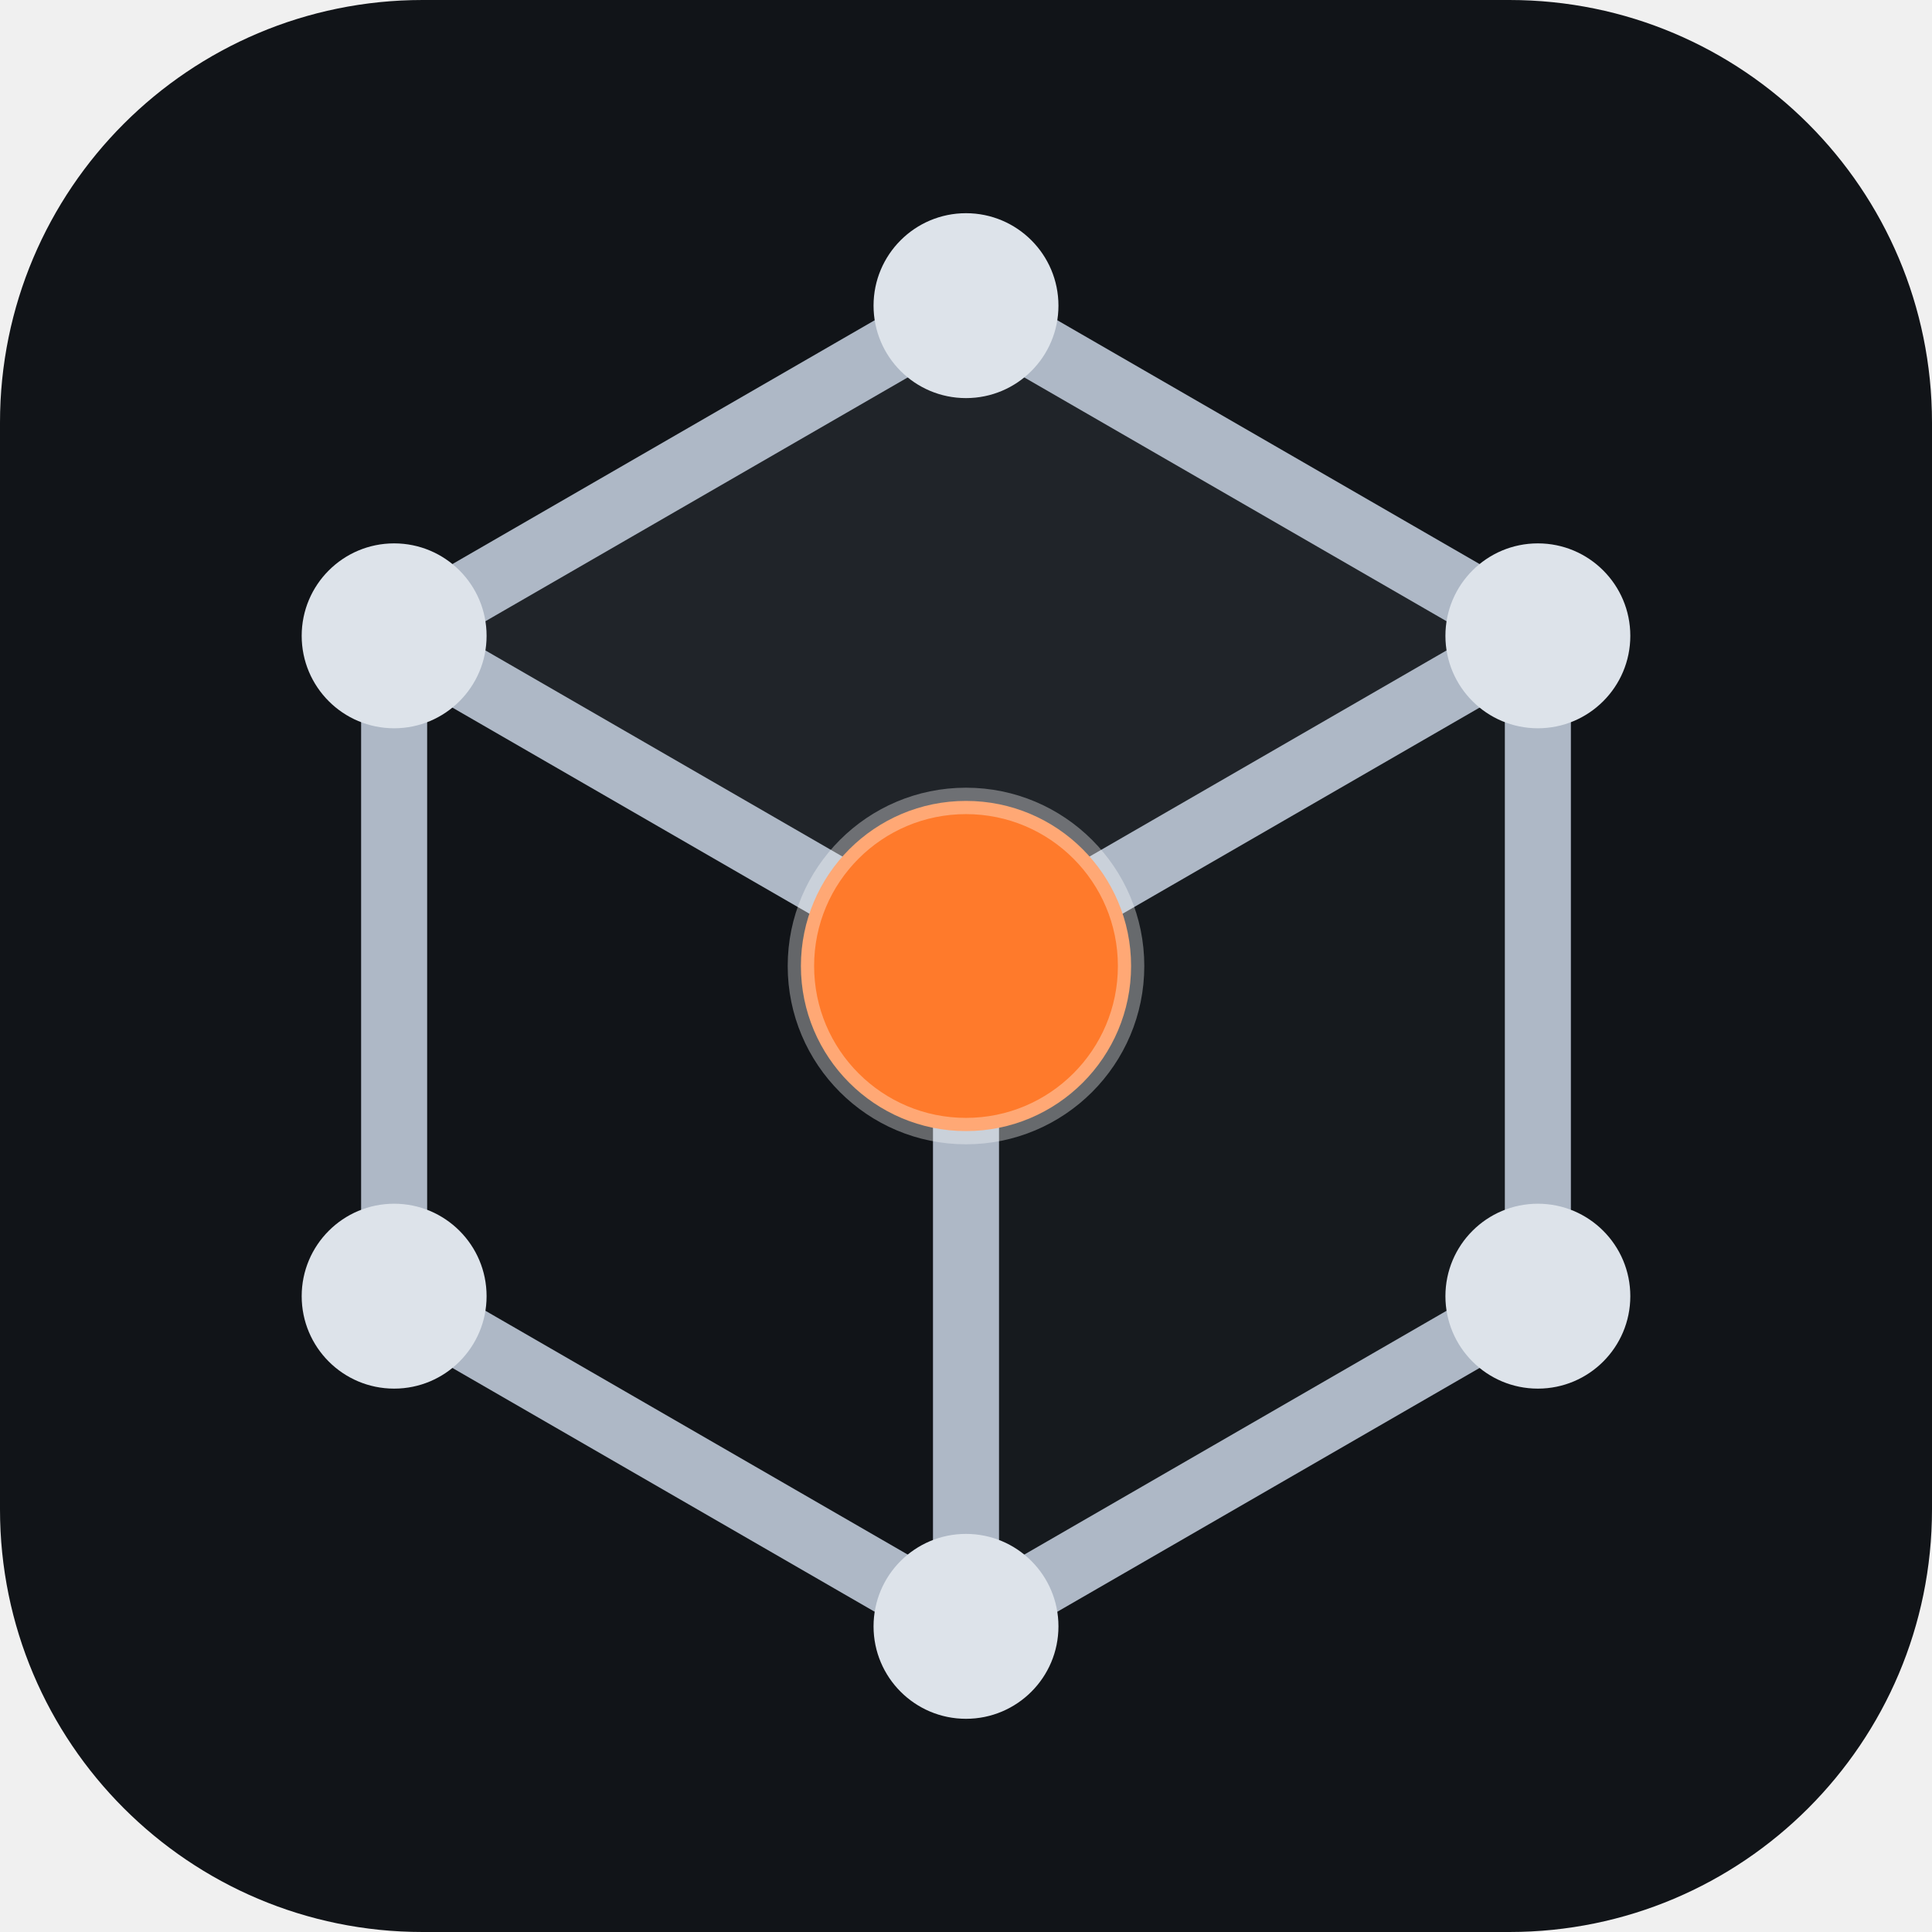
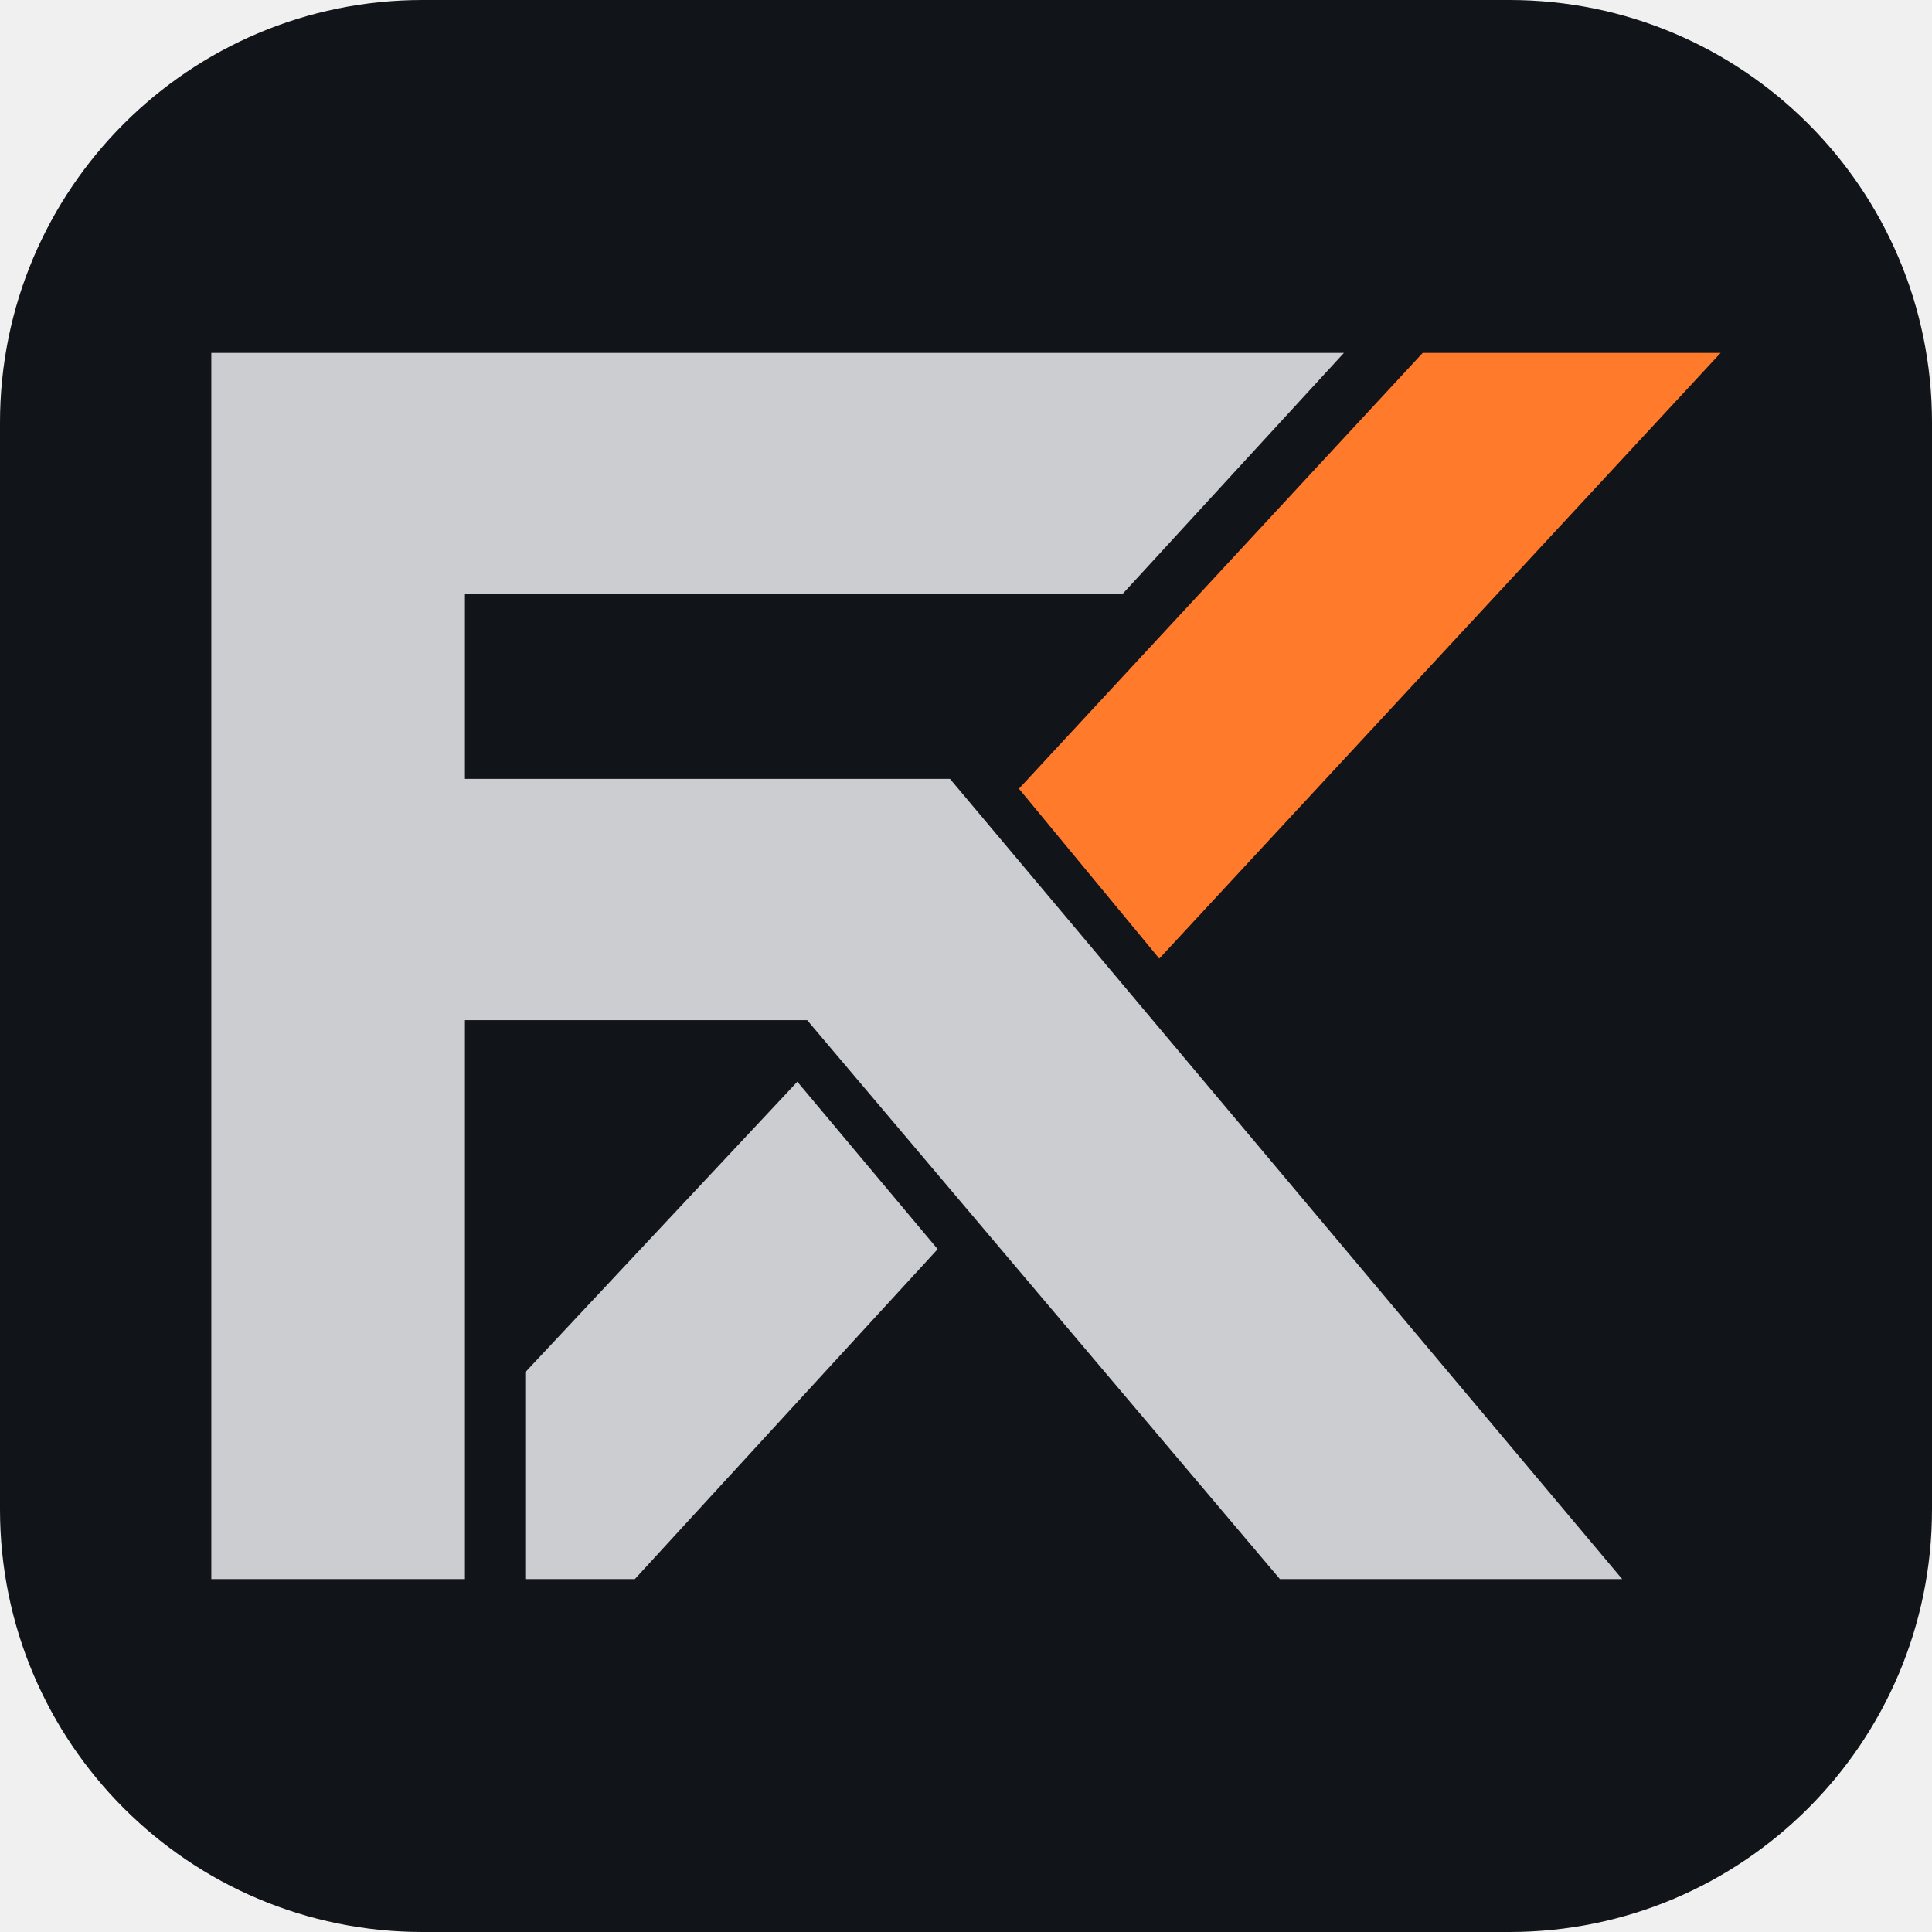
<svg xmlns="http://www.w3.org/2000/svg" viewBox="0 0 128 128" width="128" height="128">
+   <style>.grey { fill: #cbcdd1; } .rust { fill: #ff7a2b; }</style>
  <rect width="128" height="128" rx="28" fill="#111418" />
-   <g transform="translate(8 8) scale(.875)">
-     <path d="M64.0,14.0 L107.3,39.0 L64.0,64.0 L20.7,39.0 Z" fill="#aeb8c6" fill-opacity=".10" />
-     <path d="M64.0,64.0 L107.3,39.0 L107.3,89.0 L64.0,114.0 Z" fill="#aeb8c6" fill-opacity=".04" />
-     <path d="M64.0,14.0 L107.3,39.0 L107.3,89.0 L64.0,114.0 L20.7,89.0 L20.7,39.0 Z" fill="none" stroke="#aeb8c6" stroke-width="5" stroke-linejoin="round" />
-     <path d="M20.7,39.0 L64.0,64.0 L107.3,39.0 M64.0,64.0 L64.0,114.0" fill="none" stroke="#aeb8c6" stroke-width="5" stroke-linecap="round" />
-     <circle cx="64.0" cy="14.0" r="7" fill="#dde3ea" />
-     <circle cx="107.3" cy="39.0" r="7" fill="#dde3ea" />
-     <circle cx="107.3" cy="89.0" r="7" fill="#dde3ea" />
-     <circle cx="64.0" cy="114.0" r="7" fill="#dde3ea" />
-     <circle cx="20.7" cy="89.0" r="7" fill="#dde3ea" />
-     <circle cx="20.7" cy="39.0" r="7" fill="#dde3ea" />
-     <circle cx="64" cy="64" r="12.5" fill="#ff7a2b" />
-     <circle cx="64" cy="64" r="12.5" fill="none" stroke="#fff" stroke-opacity=".35" stroke-width="2" />
+   <g transform="translate(14 23.38) scale(0.16313)">
+     <path class="grey" d="M0,0H460L370,98H103V173H300L573,498H434L242,271H103V498H0ZM127.5,414L238,296L295,364L172,498H127.5Z" />
+     <path class="rust" d="M492,0H613L385,246L328,177Z" />
  </g>
</svg>
